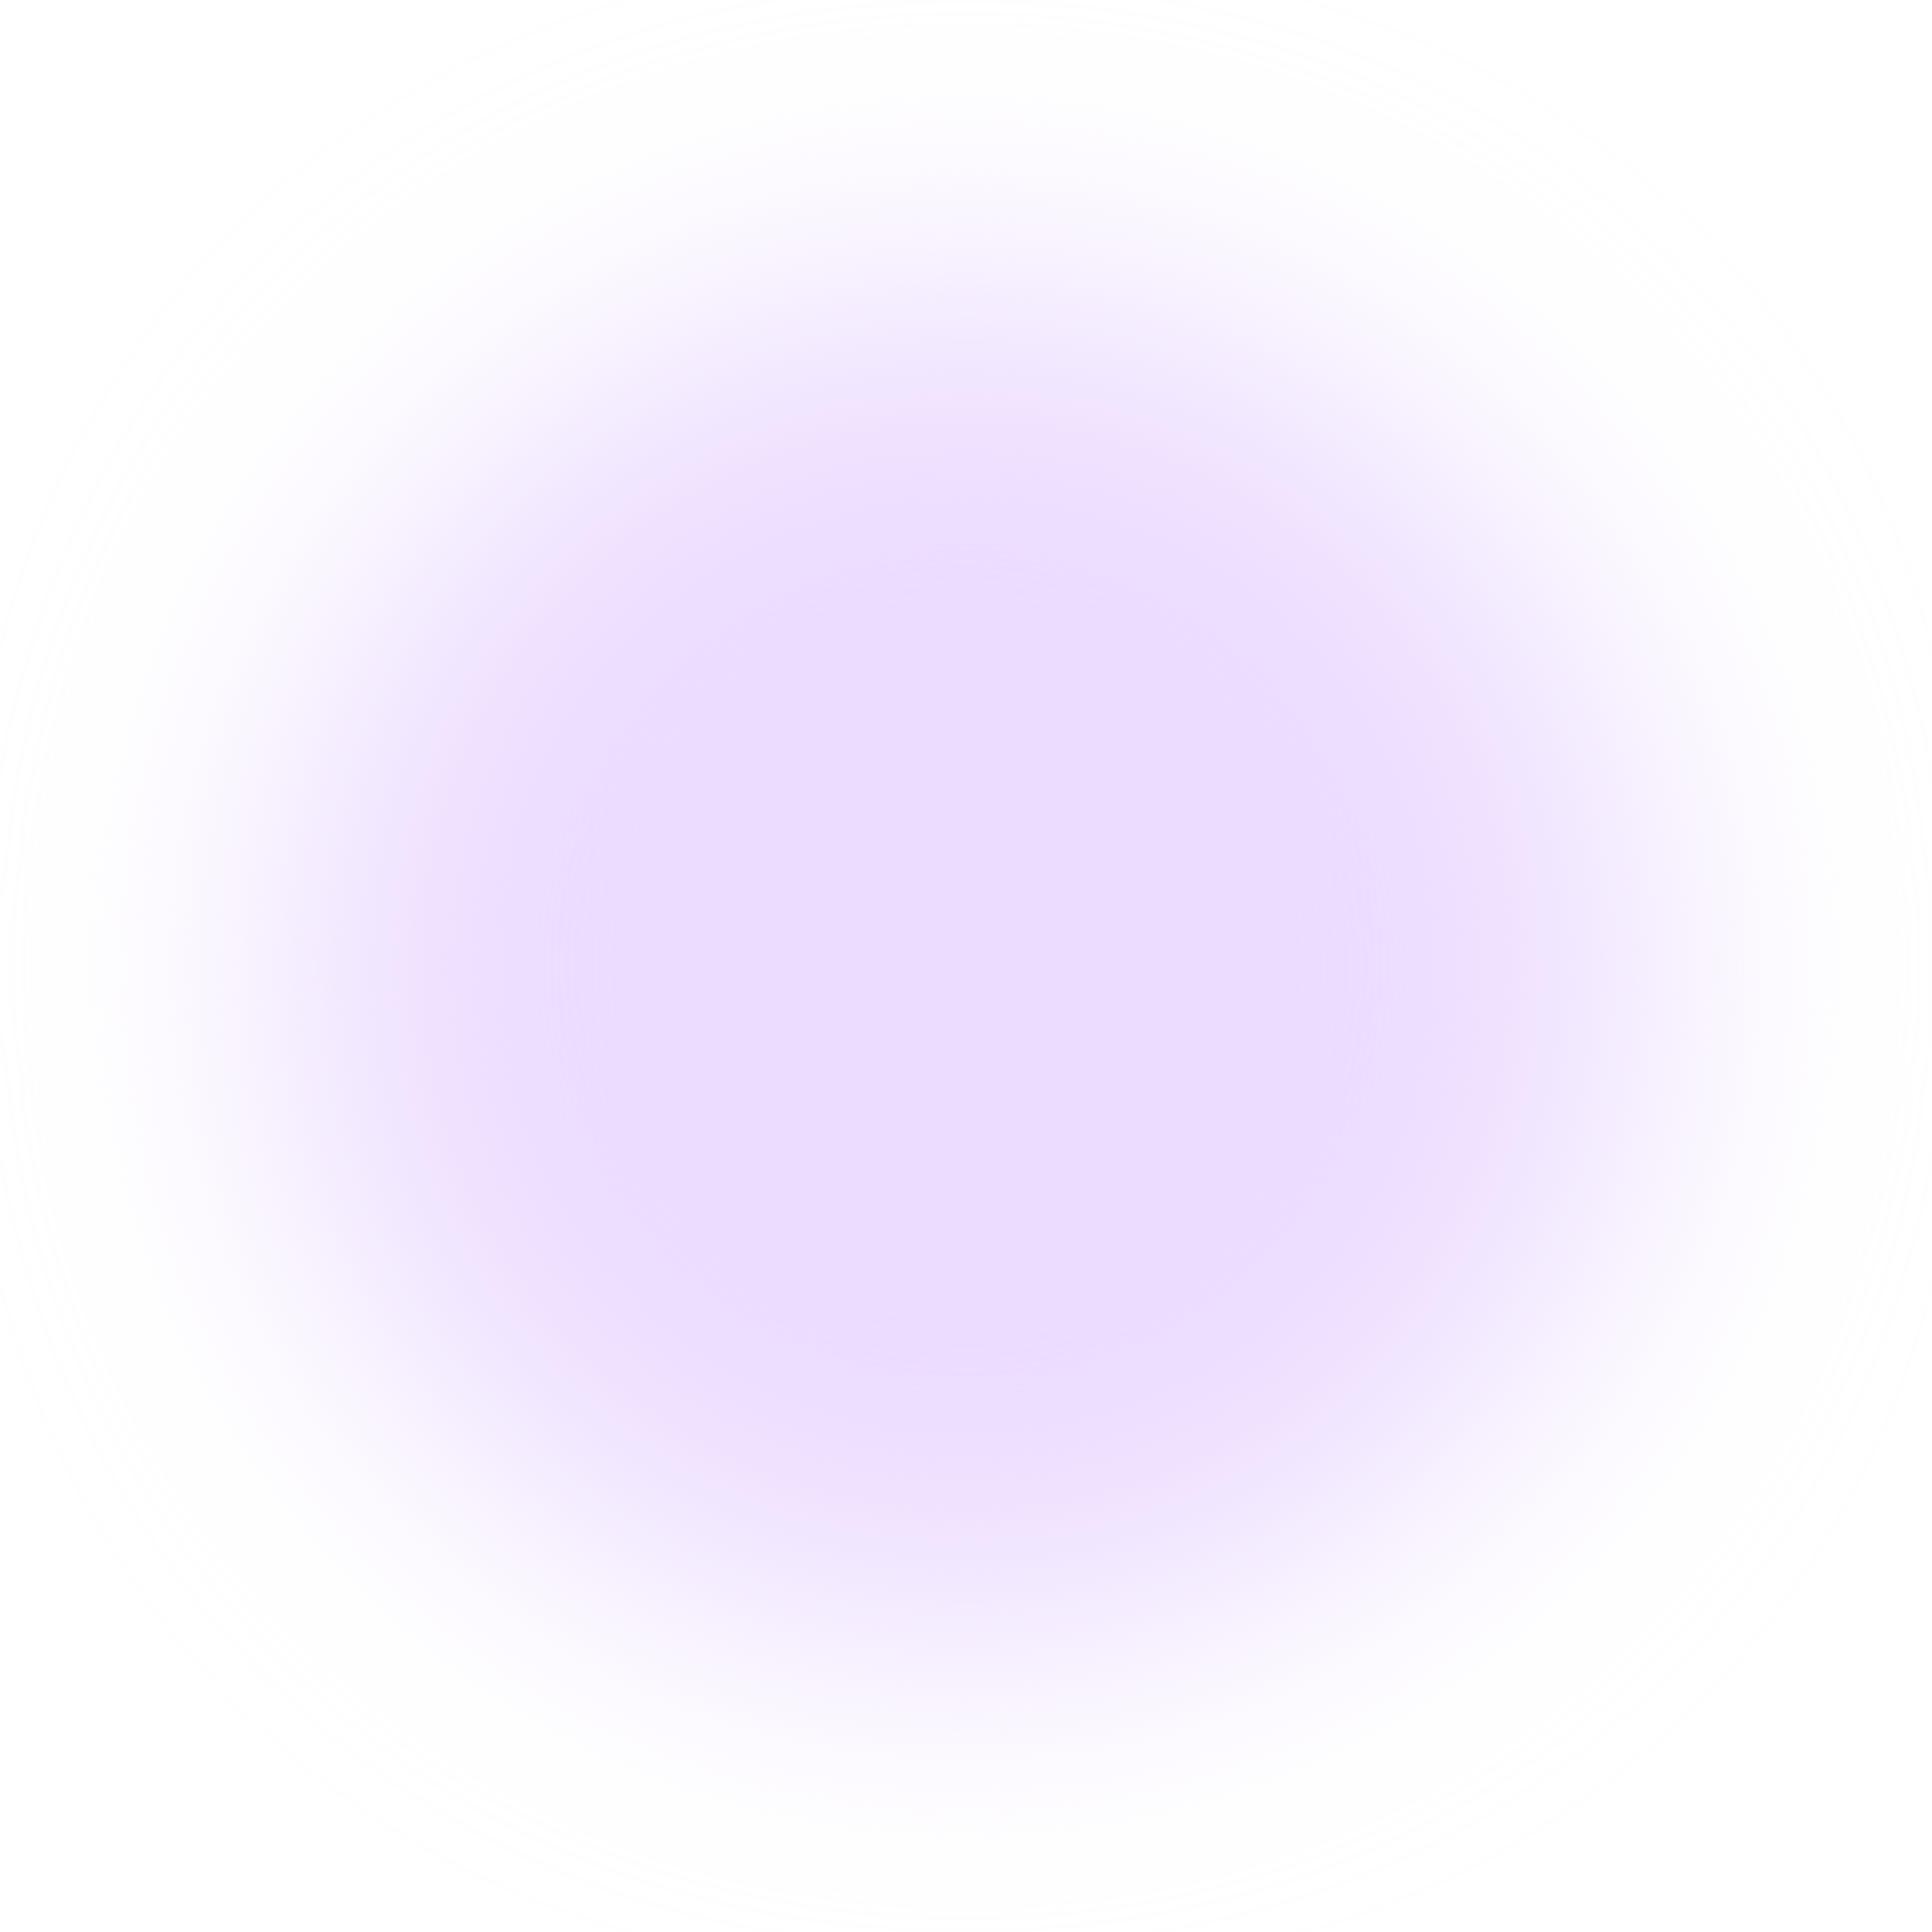
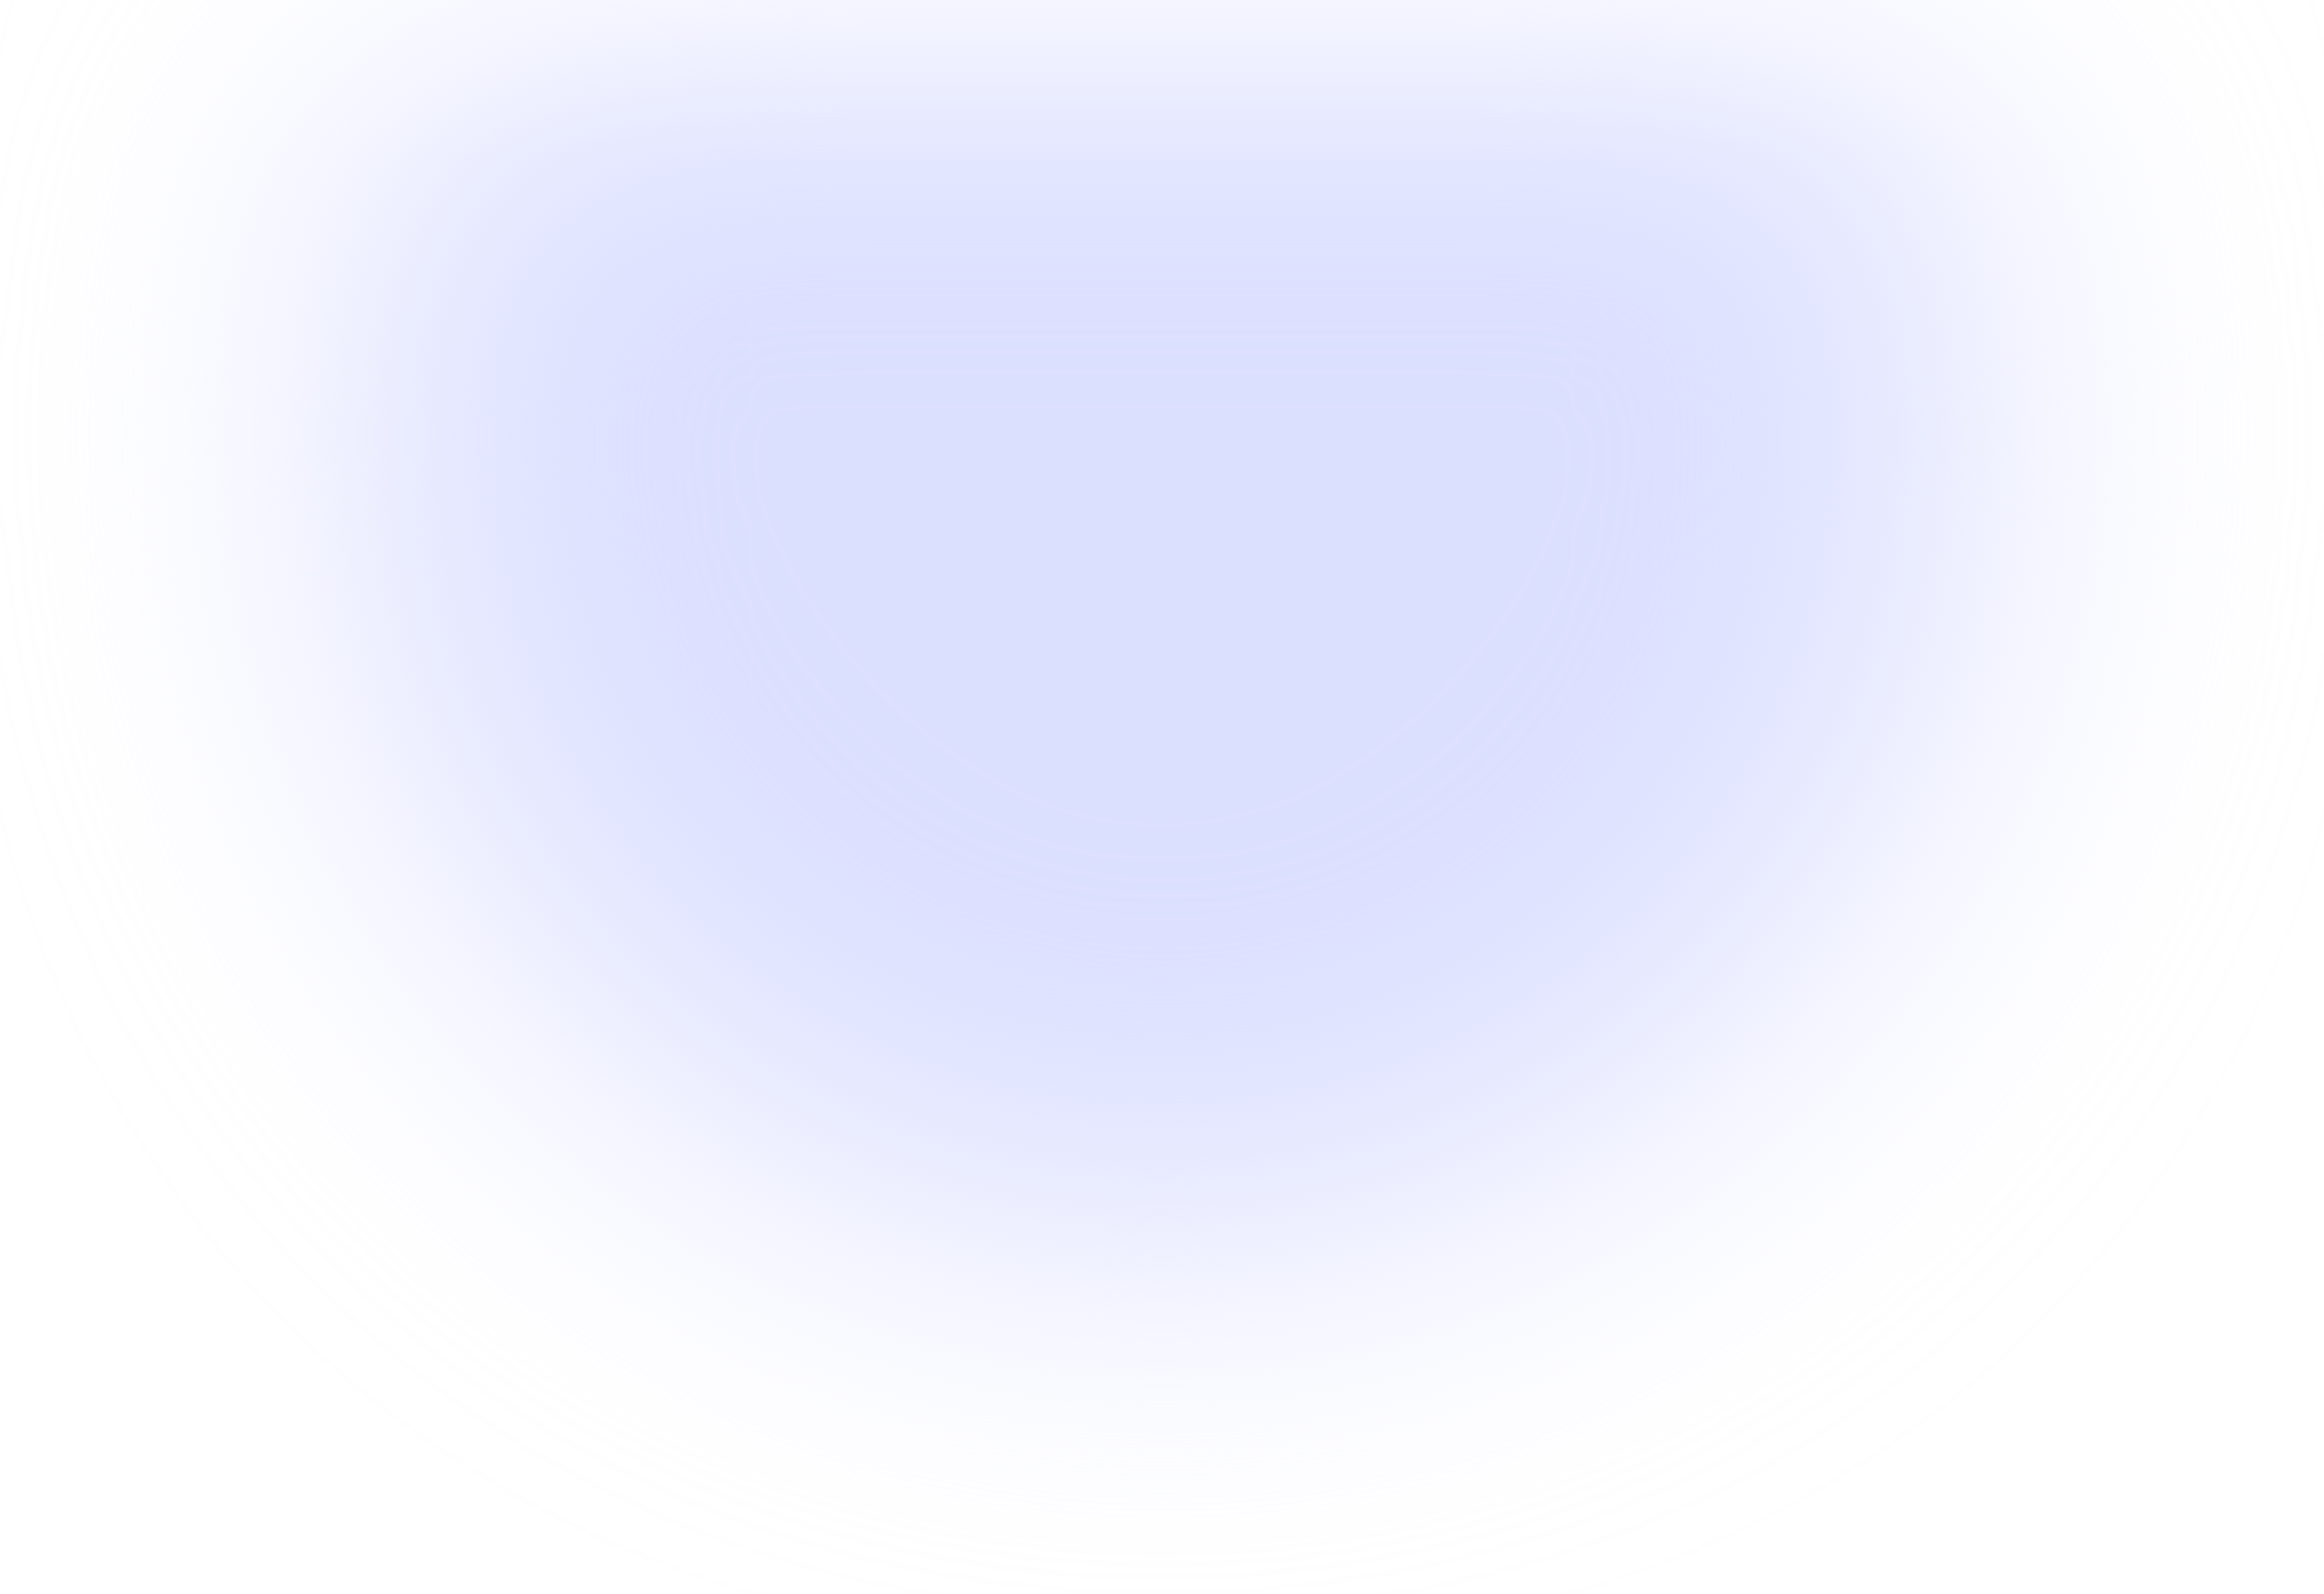
- <svg xmlns="http://www.w3.org/2000/svg" width="681" height="681" viewBox="0 0 681 681" fill="none">
-   <g filter="url(#filter0_f_519_536)">
-     <circle cx="340.5" cy="340.5" r="240.5" fill="#ECDCFF" />
+ <svg xmlns="http://www.w3.org/2000/svg" width="681" height="467" viewBox="0 0 681 467" fill="none">
+   <g filter="url(#filter0_f_262_5)">
+     <circle cx="340.5" cy="126.5" r="240.5" fill="#DCE0FF" />
  </g>
  <defs>
-     <filter id="filter0_f_519_536" x="0" y="0" width="681" height="681" filterUnits="userSpaceOnUse" color-interpolation-filters="sRGB">
+     <filter id="filter0_f_262_5" x="0" y="-214" width="681" height="681" filterUnits="userSpaceOnUse" color-interpolation-filters="sRGB">
      <feFlood flood-opacity="0" result="BackgroundImageFix" />
      <feBlend mode="normal" in="SourceGraphic" in2="BackgroundImageFix" result="shape" />
-       <feGaussianBlur stdDeviation="50" result="effect1_foregroundBlur_519_536" />
+       <feGaussianBlur stdDeviation="50" result="effect1_foregroundBlur_262_5" />
    </filter>
  </defs>
</svg>
